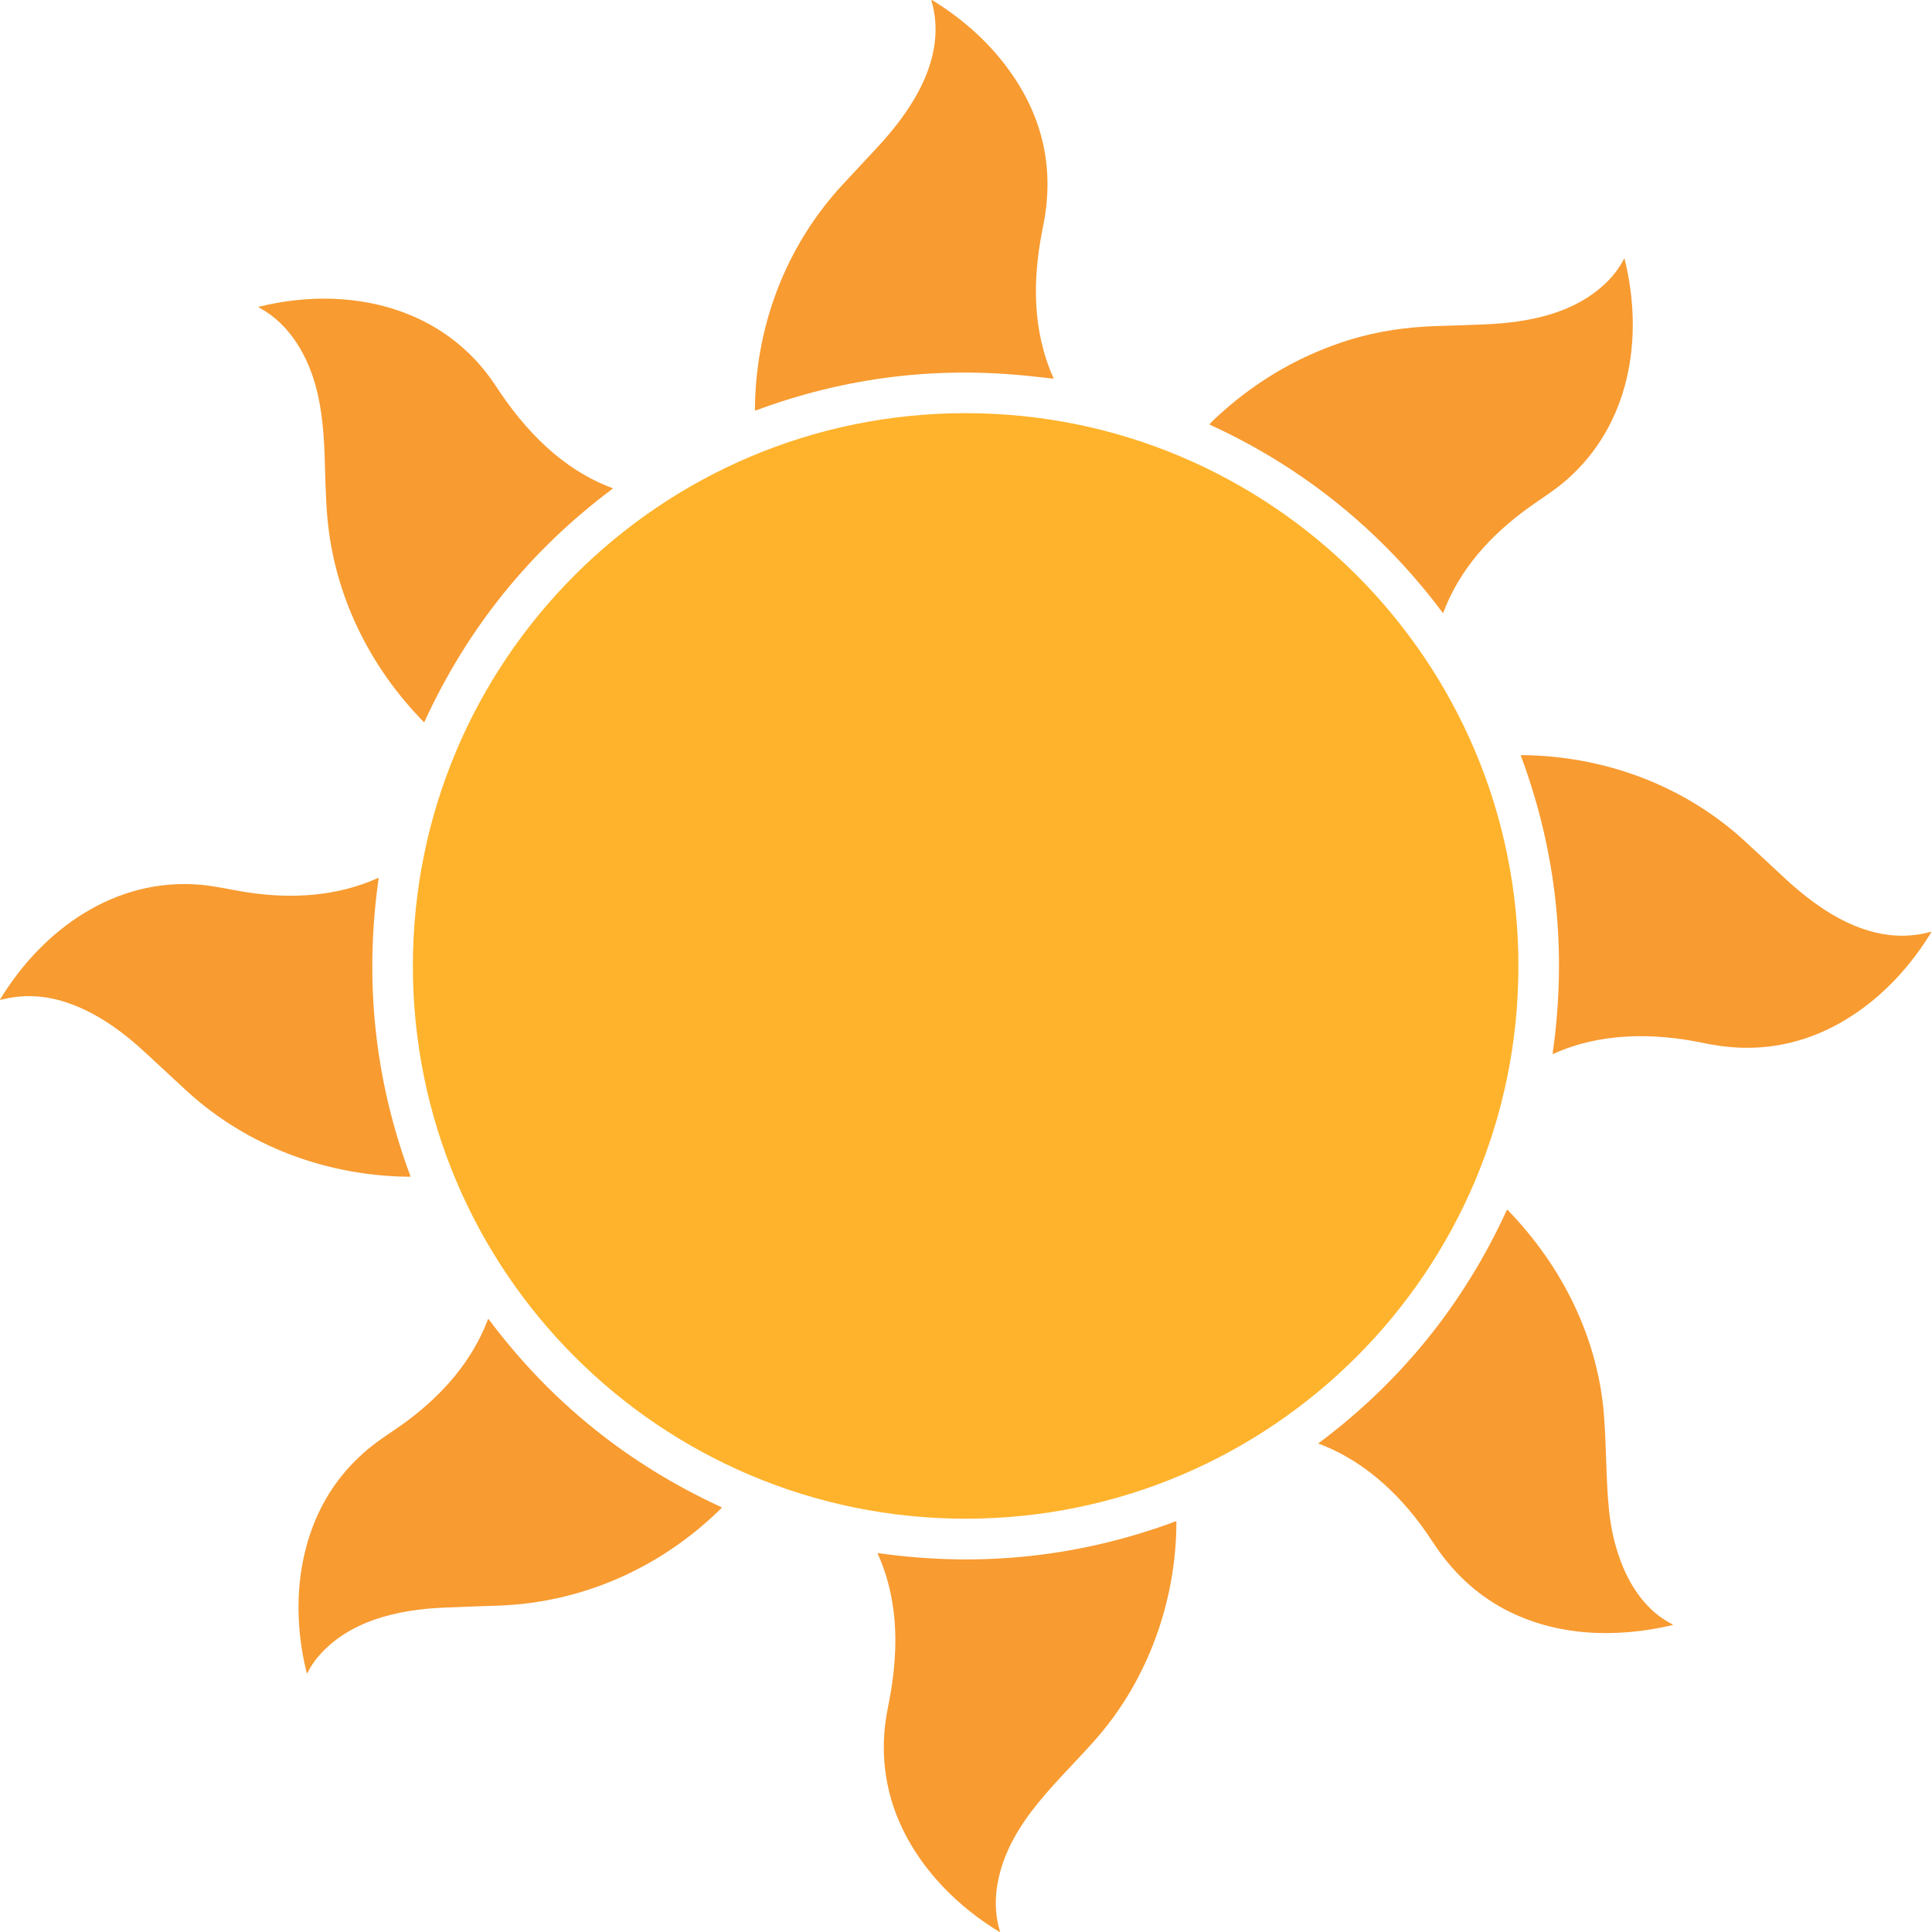
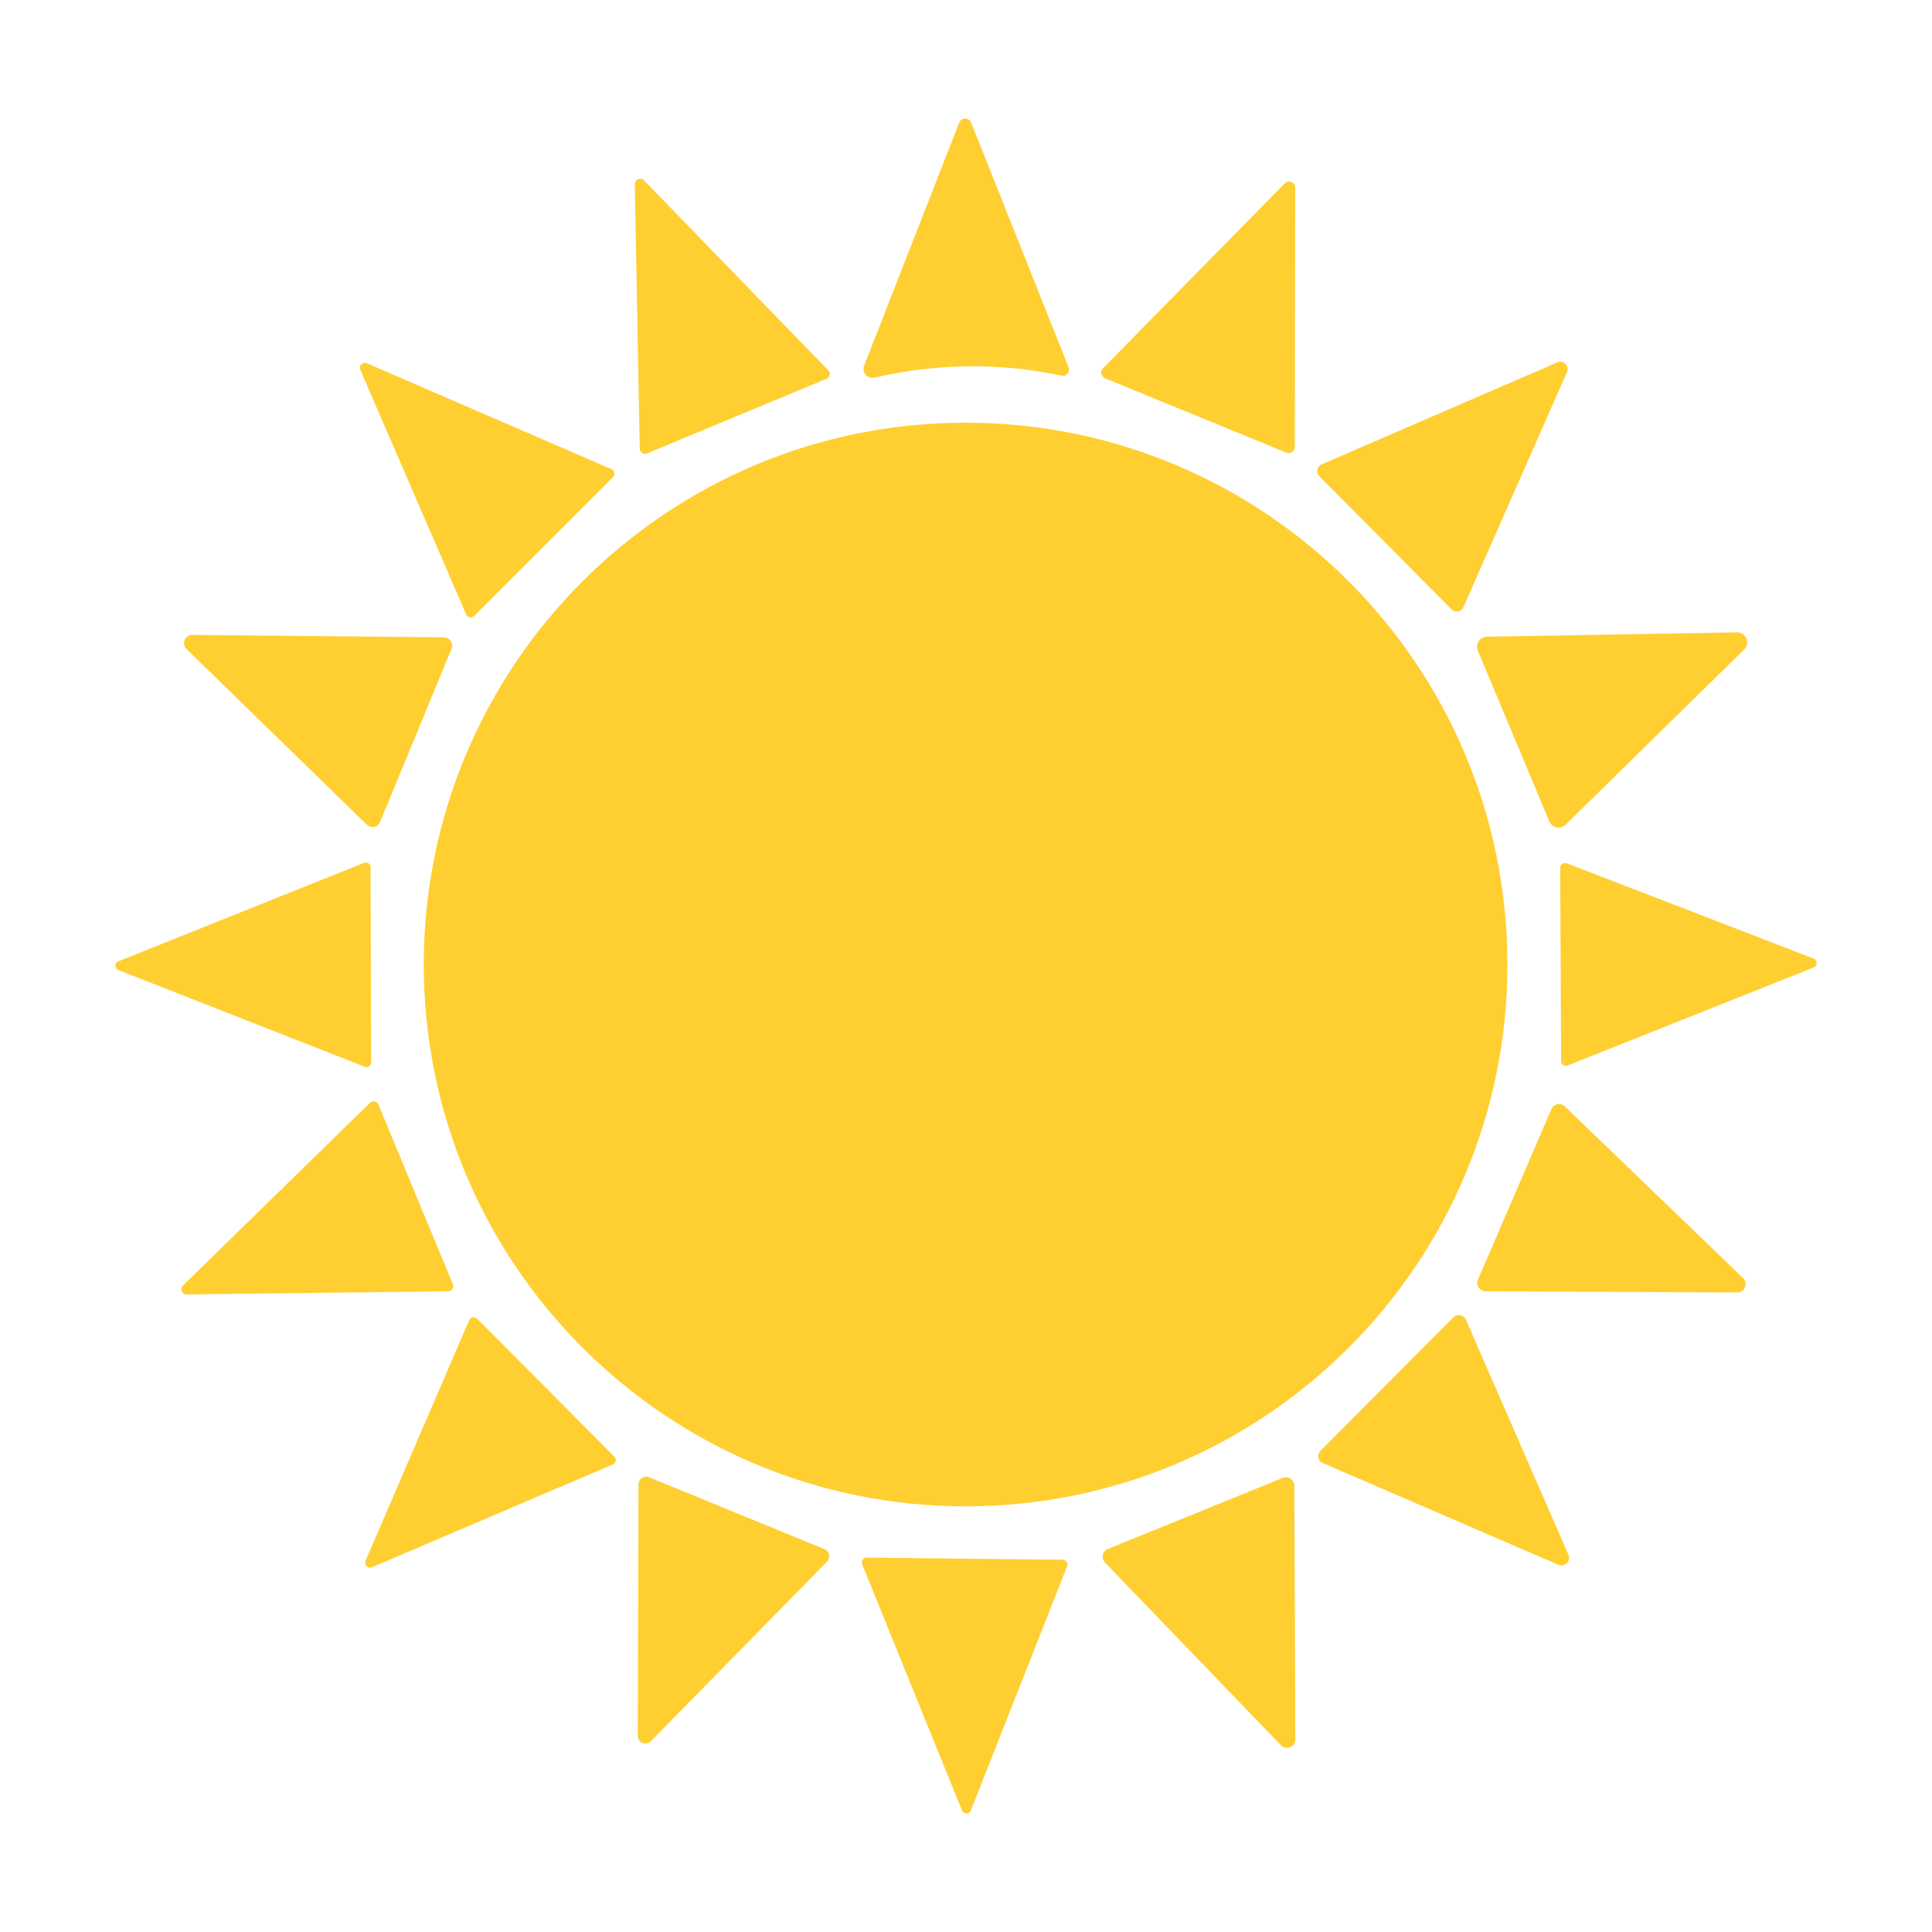
- <svg xmlns="http://www.w3.org/2000/svg" id="Capa_1" data-name="Capa 1" viewBox="0 0 1230.65 1231.09">
+ <svg xmlns="http://www.w3.org/2000/svg" id="Capa_1" data-name="Capa 1" viewBox="0 0 1250 1250">
  <defs>
    <style>
      .cls-1 {
-         fill: #f89b31;
-       }
- 
-       .cls-2 {
-         fill: #ffb32c;
+         fill: #ffcf31;
      }
    </style>
  </defs>
-   <path class="cls-1" d="M481.04,261.16c.28-52.91,19.48-104.08,55.58-143.18,7.42-8.03,14.78-15.95,22.09-23.74,22.99-24.54,45.1-58.27,34.88-93.64-.17-.62,.01-.76,.56-.43,21.38,13.19,38.5,29.23,51.36,48.14,19.89,29.24,26.27,61.25,19.13,96.02-6.76,32.95-7.07,65.8,6.63,96.52,.13,.31,.03,.44-.3,.41-4.47-.49-8.94-.98-13.42-1.47-60.49-6.63-119.15,.62-175.96,21.75-.37,.14-.55,.01-.55-.38Z" />
-   <path class="cls-1" d="M919.23,390.39c-38.69-51.94-89.17-92.77-148.18-119.69-.31-.14-.36-.34-.13-.59,1.11-1.21,2.27-2.39,3.48-3.52,23.71-22.17,50.5-38.29,80.35-48.37,19.09-6.45,39.8-9.95,62.11-10.51,9.31-.24,19-.57,29.06-1,28.18-1.2,57.53-6.8,78.1-27.1,4.41-4.36,8.02-9.25,10.82-14.67,.16-.32,.28-.31,.37,.04,12.56,50.62,3.34,105.81-37.3,141.11-7.73,6.71-16.19,11.8-24.31,17.71-24.3,17.7-43.63,39.19-53.9,66.53-.05,.14-.21,.21-.35,.15-.05-.02-.09-.05-.12-.09Z" />
-   <path class="cls-1" d="M202.12,249.68c-5.25-21.82-17.03-42.98-36.89-53.58-.58-.31-.55-.55,.08-.71,56.49-13.91,117.55-.11,150.67,50.63,18.54,28.39,42.3,53.12,74.23,64.99,.31,.12,.34,.28,.07,.48-52.52,39.25-92.48,88.79-119.89,148.61-.04,.08-.14,.12-.23,.08-.02,0-.03-.02-.04-.03-34.9-35.54-57.07-81.04-61.49-130.05-1.21-13.43-1.42-29.63-1.82-41.03-.55-15.59-2.12-28.72-4.69-39.39Z" />
-   <circle class="cls-2" cx="615.32" cy="615.5" r="352.23" />
-   <path class="cls-1" d="M969.4,481.17c52.43,.38,103.48,19.08,142.19,54.61,8.2,7.53,16.49,15.22,24.86,23.07,24.96,23.39,57.81,44.79,93.83,34.95,.38-.1,.47,.02,.26,.35-16.06,26.55-39.44,49.66-67.66,62.6-19.28,8.84-39.51,12.31-60.68,10.41-5.29-.48-11.3-1.41-18.03-2.8-31.24-6.46-65.14-6.13-94.25,7.13-.42,.19-.6,.06-.54-.4,9.27-65.2,2.51-128.37-20.27-189.51-.1-.27,0-.41,.29-.41Z" />
-   <path class="cls-1" d="M93.44,671.48c-15.19-14.16-32.23-26.63-51.81-32.96-13.89-4.49-27.64-4.96-41.25-1.4-.39,.11-.48-.01-.27-.36,27.18-44.63,73.33-77.7,127.59-72.99,9.76,.85,19.34,3.19,29.21,4.73,28.68,4.47,57.67,2.8,83.9-9,.35-.15,.5-.04,.45,.34-9.27,65.16-2.53,128.31,20.21,189.46,.14,.36,.02,.54-.37,.54-52.45-.39-103.27-19.17-142-54.57-4.28-3.91-12.83-11.84-25.66-23.79Z" />
-   <path class="cls-1" d="M958.98,1025.55c-18.42-9.7-33.87-24.18-46.35-43.45-17.54-27.05-41.66-50.72-72.37-62.18-.19-.07-.21-.17-.05-.29,52.55-39.25,92.5-88.72,119.86-148.41,.18-.39,.42-.43,.72-.12,34.9,36.03,57.68,81.95,61.35,131.55,1.47,19.84,1.17,39.81,3.12,59.53,2.7,27.36,14.29,59.65,40.31,72.79,.53,.27,.51,.48-.08,.61-36.07,8.45-74.08,7.05-106.51-10.03Z" />
-   <path class="cls-1" d="M199.48,972.3c7.37-19.17,18.96-35.4,34.75-48.69,8-6.73,17.27-12.21,25.62-18.47,22.61-16.97,41.14-38.1,51.06-64.43,.13-.33,.29-.35,.5-.07,39.22,52.46,88.64,92.37,148.27,119.74,.17,.08,.24,.27,.16,.44-.02,.03-.04,.07-.06,.09-38.28,37.91-88.7,60.48-142.71,62.22-11.23,.36-22.57,.78-34.01,1.25-29.42,1.2-61.03,8.27-80.7,31.7-2.41,2.87-4.52,6.11-6.34,9.72-.28,.56-.5,.54-.65-.07-7.64-30.73-7.25-63.9,4.11-93.43Z" />
-   <path class="cls-1" d="M698.79,1107.61c-24.03,27.51-54.46,52.41-62.56,89.67-2.55,11.74-2.25,22.86,.91,33.36,.14,.45,0,.56-.4,.31-26.05-15.74-48.9-38.74-61.89-66.08-11.41-24.03-14.5-50.34-9.12-76.46,6.92-33.59,7.64-67.14-6.43-98.33-.15-.34-.05-.48,.32-.43,65.1,9.27,128.24,2.54,189.43-20.19,.37-.13,.56,0,.56,.39-.06,50.04-18.06,100.24-50.82,137.76Z" />
+   <path class="cls-1" d="M686.86,243.09c-40.25-8.71-81.38-7.93-121.14,1.26-3.13,.68-6.23-1.27-6.93-4.35-.25-1.1-.16-2.24,.25-3.29l61.54-157.33c.82-2.15,3.22-3.23,5.37-2.41,1.08,.41,1.94,1.25,2.37,2.32l63.09,158.4c.79,2.1-.22,4.45-2.27,5.25-.73,.29-1.52,.34-2.28,.17Z" />
+   <path class="cls-1" d="M713.57,238.35l117.56-119.6c1.49-1.6,4-1.69,5.61-.2,.83,.77,1.29,1.87,1.26,3.01l-.29,167.69c-.04,2.19-1.85,3.93-4.04,3.89-.51,0-1.01-.12-1.48-.31l-117.27-48.09c-2.02-.84-2.98-3.17-2.13-5.19,.18-.44,.45-.85,.78-1.2Z" />
+   <path class="cls-1" d="M413.9,290.22l-3.19-170.97c-.06-1.92,1.45-3.53,3.37-3.59,.99-.03,1.94,.36,2.63,1.07l119.11,122.79c1.33,1.39,1.28,3.6-.12,4.92-.3,.29-.66,.52-1.05,.69l-115.92,48.19c-1.77,.75-3.82-.08-4.56-1.85-.17-.39-.26-.82-.27-1.24Z" />
+   <path class="cls-1" d="M855.03,300.47l152.69-66.09c2.42-1,5.19,.15,6.19,2.57,.48,1.16,.48,2.46,0,3.62l-67.05,152.2c-1.03,2.41-3.82,3.52-6.23,2.49-.57-.24-1.08-.6-1.51-1.04l-85.54-86.12c-1.83-1.87-1.8-4.87,.07-6.7,.4-.39,.87-.71,1.38-.94Z" />
+   <path class="cls-1" d="M301.56,397.43l-68.51-158.3c-.66-1.63,.12-3.5,1.76-4.16,.77-.31,1.63-.31,2.41,0l158.3,68.51c1.64,.66,2.43,2.52,1.77,4.15-.16,.4-.4,.77-.71,1.07l-89.79,89.79c-1.24,1.25-3.27,1.25-4.52,0-.31-.31-.55-.67-.71-1.07Z" />
+   <circle class="cls-1" cx="624.74" cy="624.04" r="350.56" />
+   <path class="cls-1" d="M962.05,411.94l161.78-2.81c3.58-.07,6.54,2.78,6.6,6.36,.03,1.79-.68,3.52-1.96,4.77l-115.53,113.31c-2.55,2.52-6.65,2.49-9.17-.05-.59-.6-1.06-1.3-1.38-2.08l-46.25-110.5c-1.39-3.3,.16-7.1,3.46-8.49,.77-.33,1.6-.5,2.44-.51Z" />
+   <path class="cls-1" d="M237.32,533.57l-116.69-113.69c-2.08-2.07-2.09-5.44-.02-7.53,1-1.01,2.37-1.57,3.79-1.57l162.94,1.55c2.94,.04,5.29,2.46,5.24,5.4-.01,.67-.15,1.33-.4,1.95l-46.25,112.14c-1.15,2.71-4.27,3.97-6.97,2.83-.61-.26-1.16-.63-1.64-1.09Z" />
+   <path class="cls-1" d="M236.06,690.22l-159.46-62.6c-1.56-.56-2.37-2.27-1.81-3.83,.29-.81,.92-1.46,1.72-1.78l159.07-63.76c1.53-.64,3.29,.08,3.93,1.6,.16,.38,.24,.79,.23,1.2l.39,126.37c0,1.66-1.34,3-3,3-.36,0-.73-.07-1.07-.2Z" />
+   <path class="cls-1" d="M1013.62,558.53l159.75,61.64c1.6,.6,2.42,2.38,1.83,3.98-.31,.85-.98,1.51-1.83,1.83l-159.07,63.38c-1.59,.64-3.39-.12-4.03-1.71-.14-.35-.22-.72-.23-1.1l-.58-125.11c0-1.71,1.39-3.09,3.1-3.09,.36,0,.72,.06,1.06,.19Z" />
+   <path class="cls-1" d="M289.86,835.46l-169.14,2.03c-1.87-.03-3.36-1.56-3.34-3.43,.01-.89,.38-1.75,1.02-2.37l120.95-118.14c1.34-1.31,3.48-1.29,4.79,.05,.31,.32,.56,.7,.73,1.11l48.09,116.02c.75,1.71-.03,3.71-1.75,4.46-.42,.19-.88,.28-1.35,.28Z" />
+   <path class="cls-1" d="M1012.46,715.86l115.34,111.08c2.14,2.09,2.17,5.52,.08,7.66-1.01,1.04-2.4,1.62-3.85,1.63l-162.75-.77c-2.99,.03-5.44-2.38-5.47-5.37,0-.75,.14-1.49,.44-2.18l47.51-110.31c1.2-2.74,4.4-3.99,7.14-2.79,.58,.25,1.11,.61,1.57,1.05Z" />
+   <path class="cls-1" d="M948.41,853.75l66.38,152.2c1.08,2.5-.08,5.41-2.58,6.48-1.24,.54-2.65,.54-3.9,0l-152.4-65.8c-2.51-1.07-3.67-3.97-2.6-6.48,.25-.58,.61-1.11,1.05-1.55l86.02-86.31c1.91-1.95,5.03-1.97,6.98-.07,.44,.43,.8,.95,1.05,1.52Z" />
+   <path class="cls-1" d="M396.49,947.51l-155.78,66.47c-1.62,.69-3.5-.06-4.19-1.68-.35-.82-.34-1.76,.03-2.57l66.96-155.49c.69-1.62,2.57-2.37,4.19-1.68,.35,.15,.66,.36,.94,.61l88.83,89.21c1.23,1.27,1.2,3.29-.07,4.52-.26,.25-.57,.46-.9,.61Z" />
+   <path class="cls-1" d="M535.14,1010.3l-114.08,116.31c-1.93,1.92-5.05,1.92-6.98-.01-.92-.92-1.44-2.17-1.44-3.47l.48-162.85c.02-2.73,2.24-4.92,4.97-4.9,.62,0,1.23,.12,1.81,.36l113.5,46.54c2.54,.99,3.79,3.86,2.79,6.39-.24,.61-.6,1.17-1.05,1.64Z" />
+   <path class="cls-1" d="M837.42,961.25l.68,164.1c.04,2.99-2.35,5.45-5.34,5.5-1.48,.02-2.91-.57-3.95-1.63l-113.89-118.24c-2.09-2.14-2.05-5.57,.09-7.66,.5-.49,1.1-.88,1.75-1.14l113.11-45.96c2.75-1.18,5.94,.1,7.11,2.85,.29,.69,.44,1.43,.44,2.18Z" />
+   <path class="cls-1" d="M690.44,1013.3l-62.31,158.11c-.66,1.58-2.48,2.32-4.05,1.65-.75-.31-1.34-.91-1.65-1.65l-64.64-159.36c-.64-1.59,.12-3.39,1.71-4.03,.38-.15,.78-.23,1.19-.23l126.95,1.35c1.71,.06,3.05,1.49,2.99,3.2-.01,.33-.07,.66-.19,.96Z" />
</svg>
